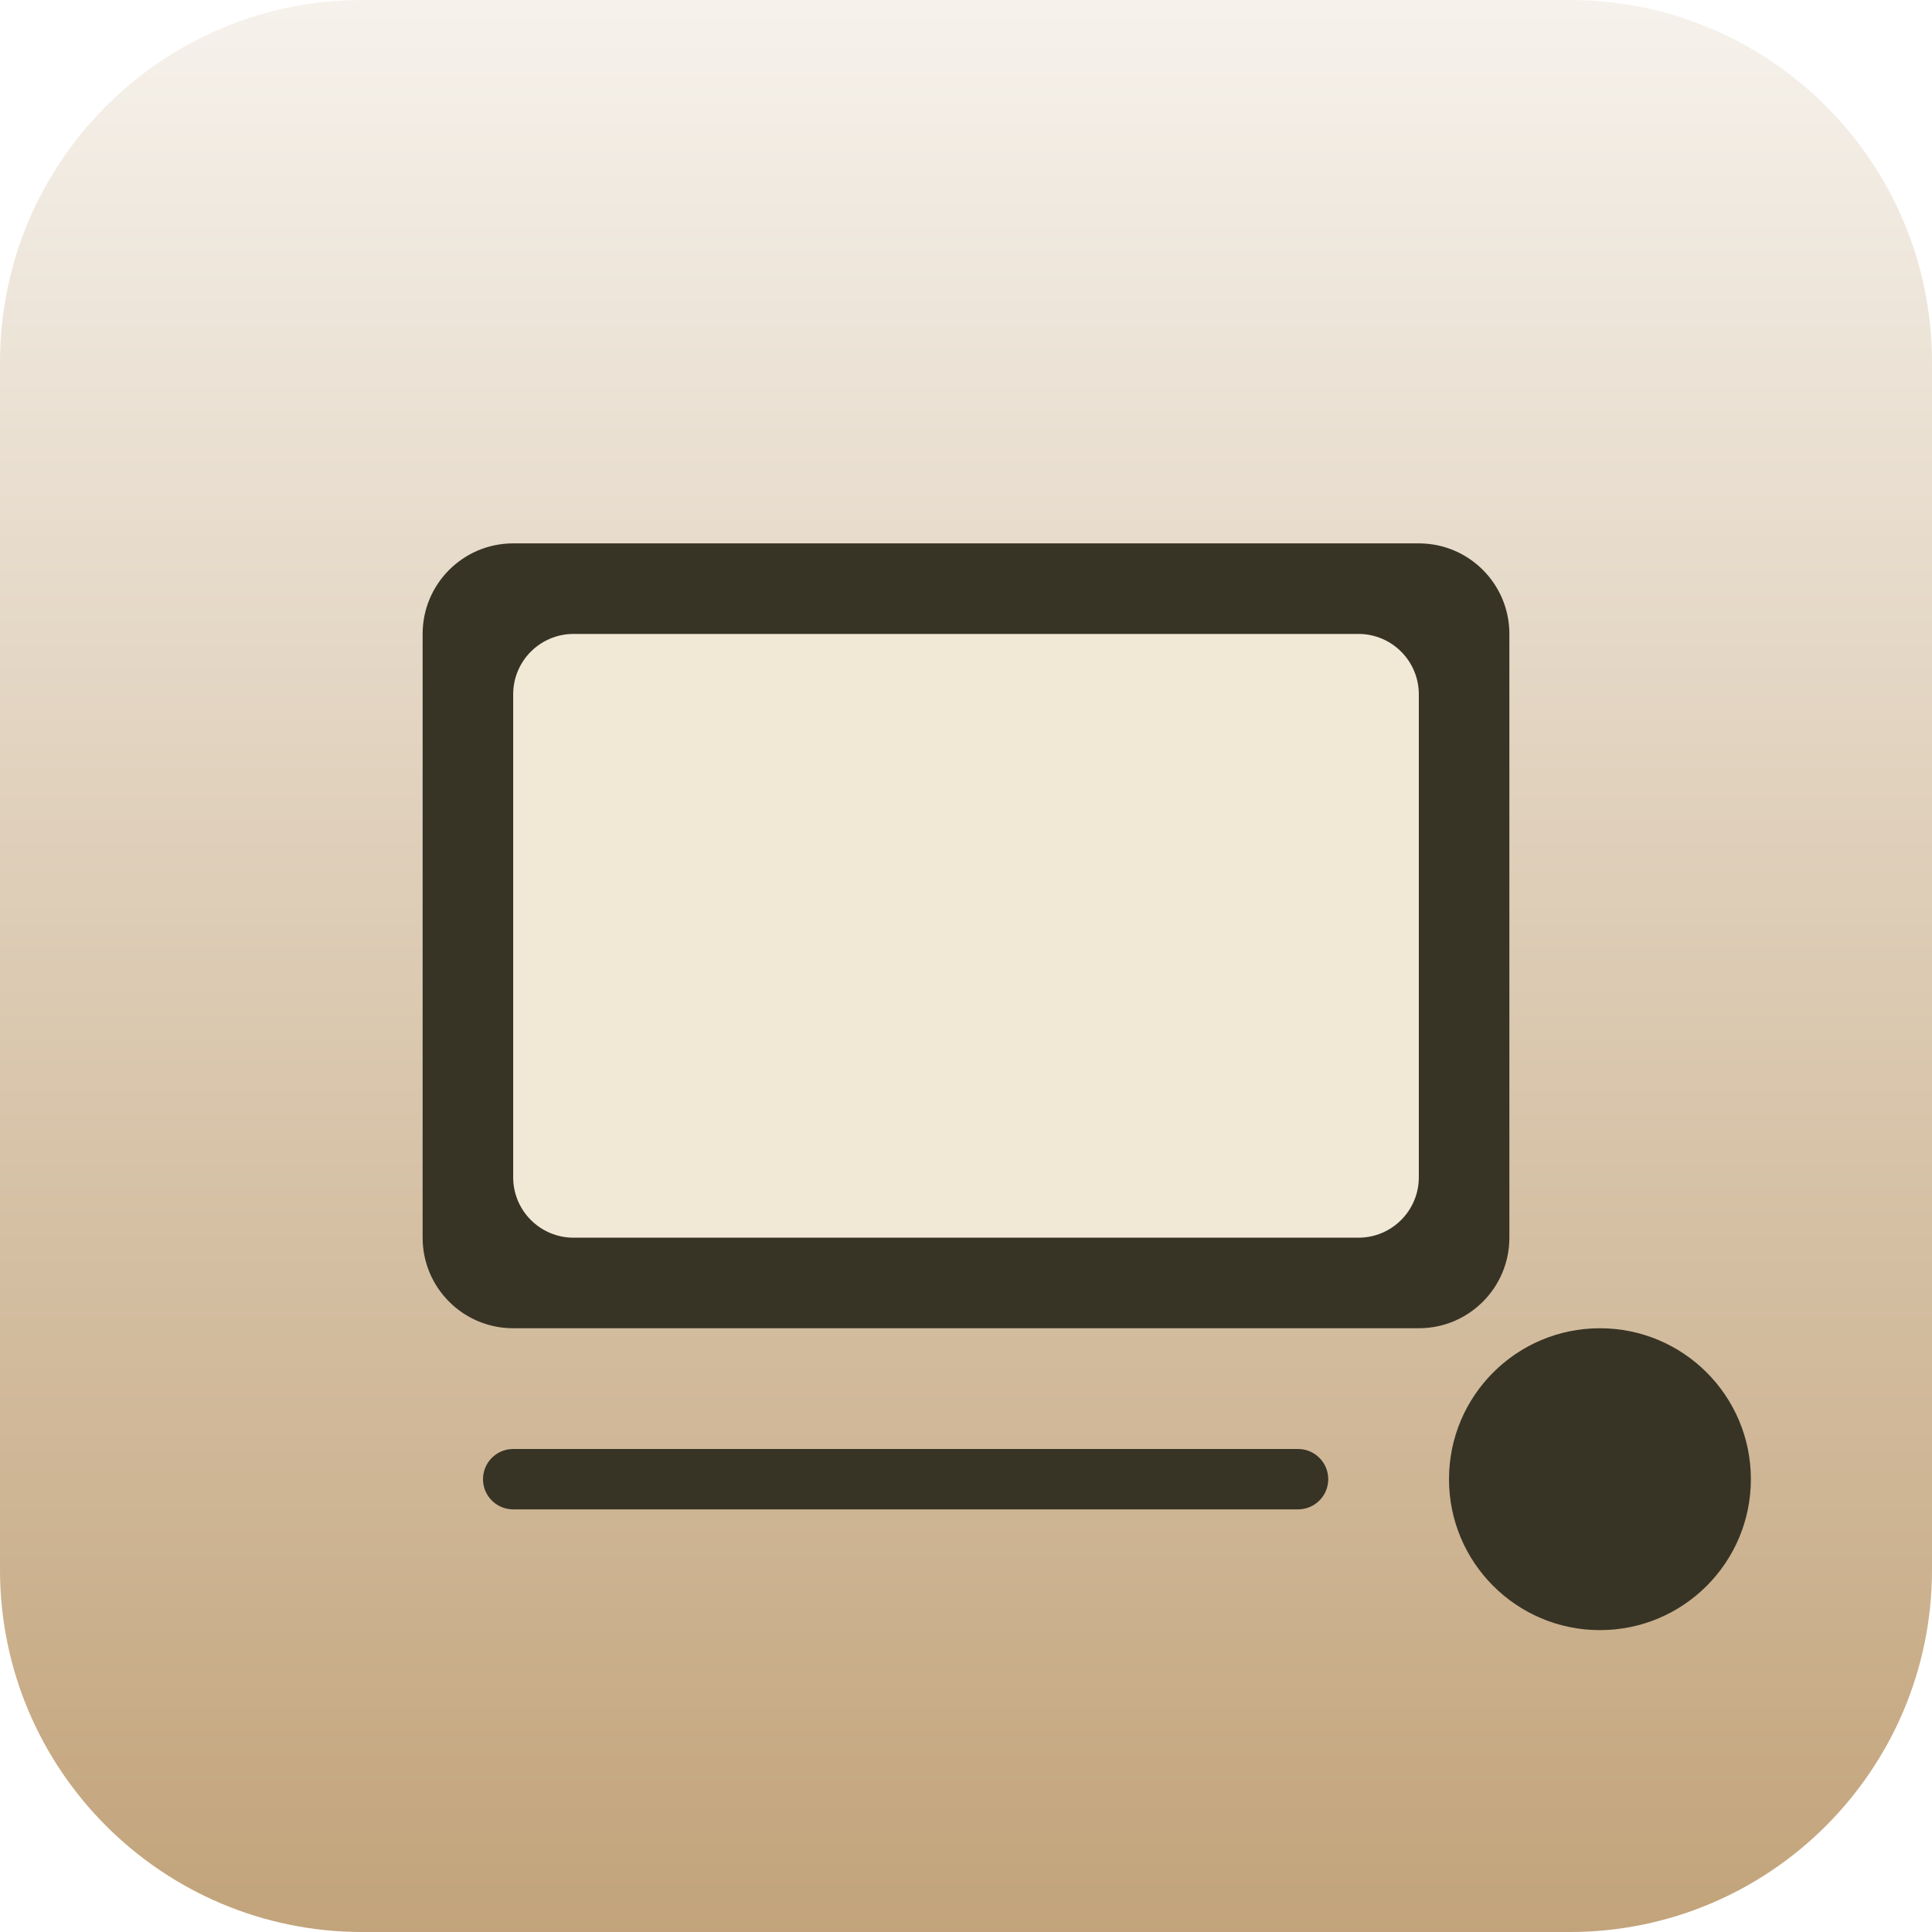
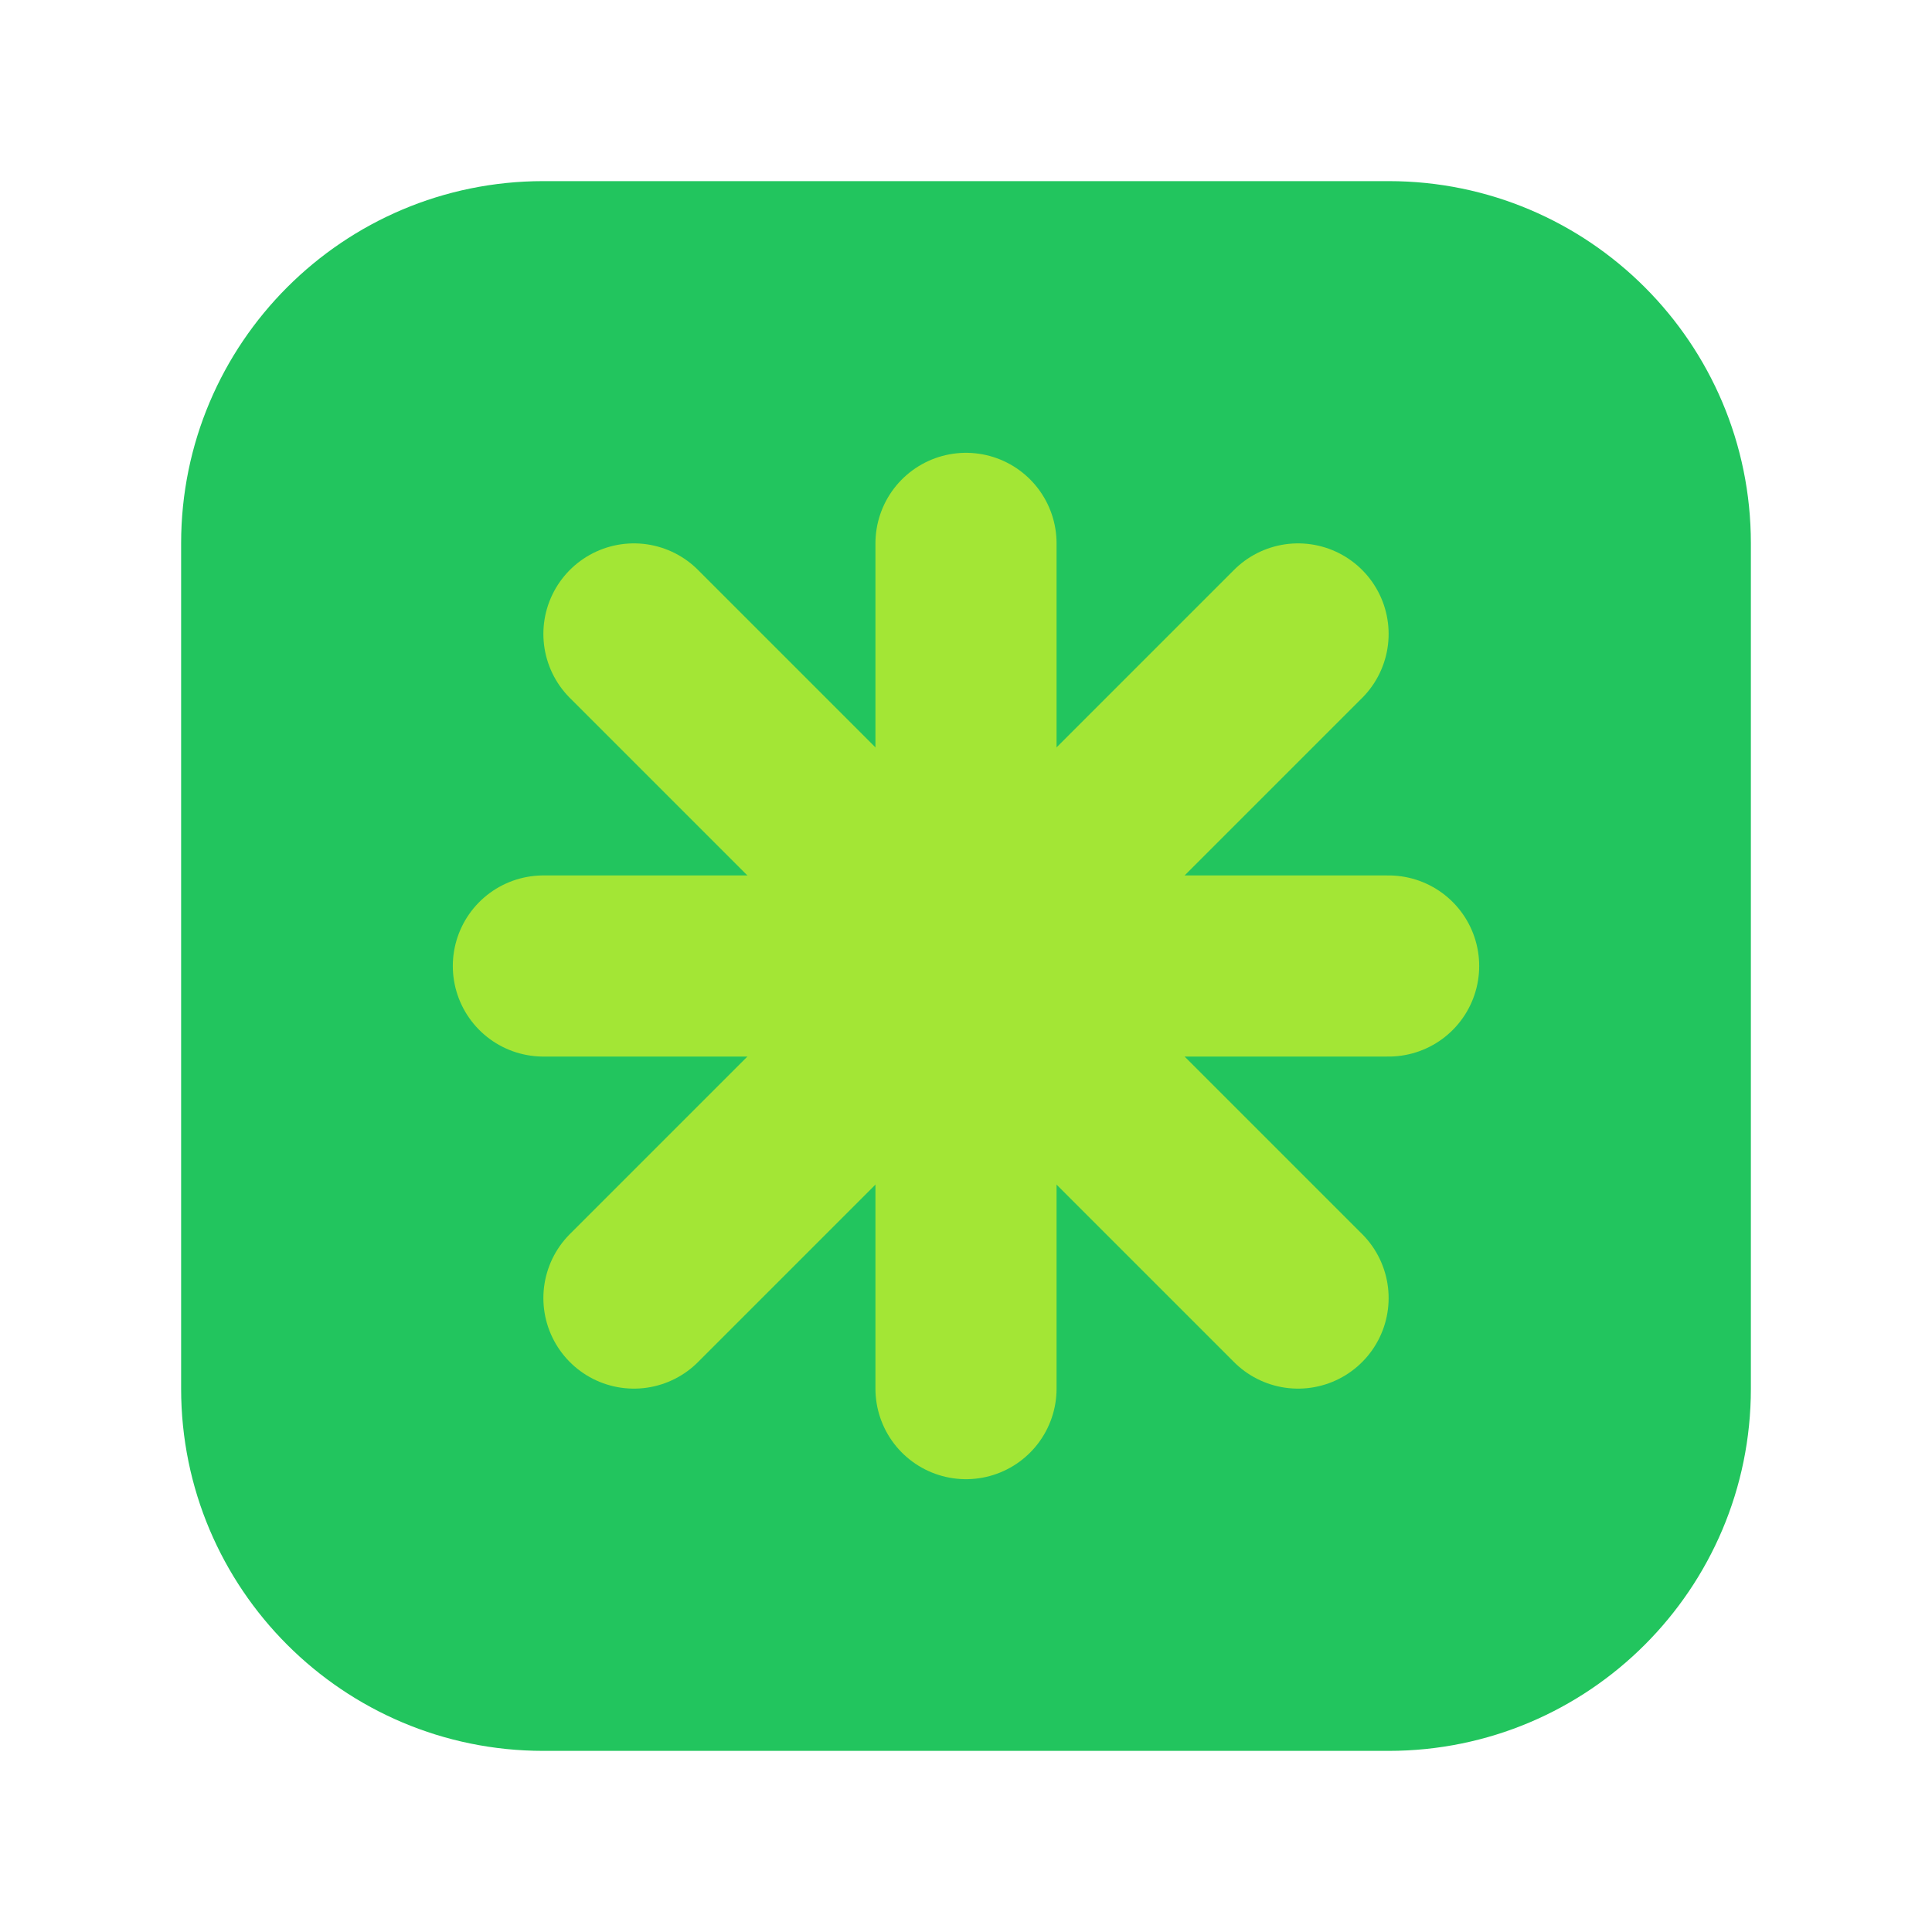
- <svg xmlns="http://www.w3.org/2000/svg" viewBox="0 0 64 64">
-   <defs>
-     <linearGradient id="g" x1="0" x2="0" y1="0" y2="1">
-       <stop offset="0%" stop-color="#f6f2ec" />
-       <stop offset="100%" stop-color="#c2a37a" />
-     </linearGradient>
-   </defs>
-   <rect width="64" height="64" rx="12" fill="url(#g)" />
-   <g transform="translate(8,8)">
-     <rect x="6" y="10" width="36" height="26" rx="3" fill="#373426" />
-     <rect x="9" y="13" width="30" height="20" rx="2" fill="#f1e9d6" />
-     <circle cx="45" cy="41" r="5" fill="#373426" />
-     <rect x="8" y="40" width="28" height="2" rx="1" fill="#373426" />
+ <svg xmlns="http://www.w3.org/2000/svg" viewBox="0 0 64 64" role="img" aria-labelledby="title" width="64" height="64">
+   <rect x="6" y="6" width="52" height="52" rx="12" ry="12" fill="#22C55E" />
+   <g stroke="#A3E635" stroke-width="6" stroke-linecap="round">
+     <line x1="32" y1="18" x2="32" y2="46" />
+     <line x1="18" y1="32" x2="46" y2="32" />
+     <line x1="21" y1="21" x2="43" y2="43" />
+     <line x1="43" y1="21" x2="21" y2="43" />
  </g>
</svg>
